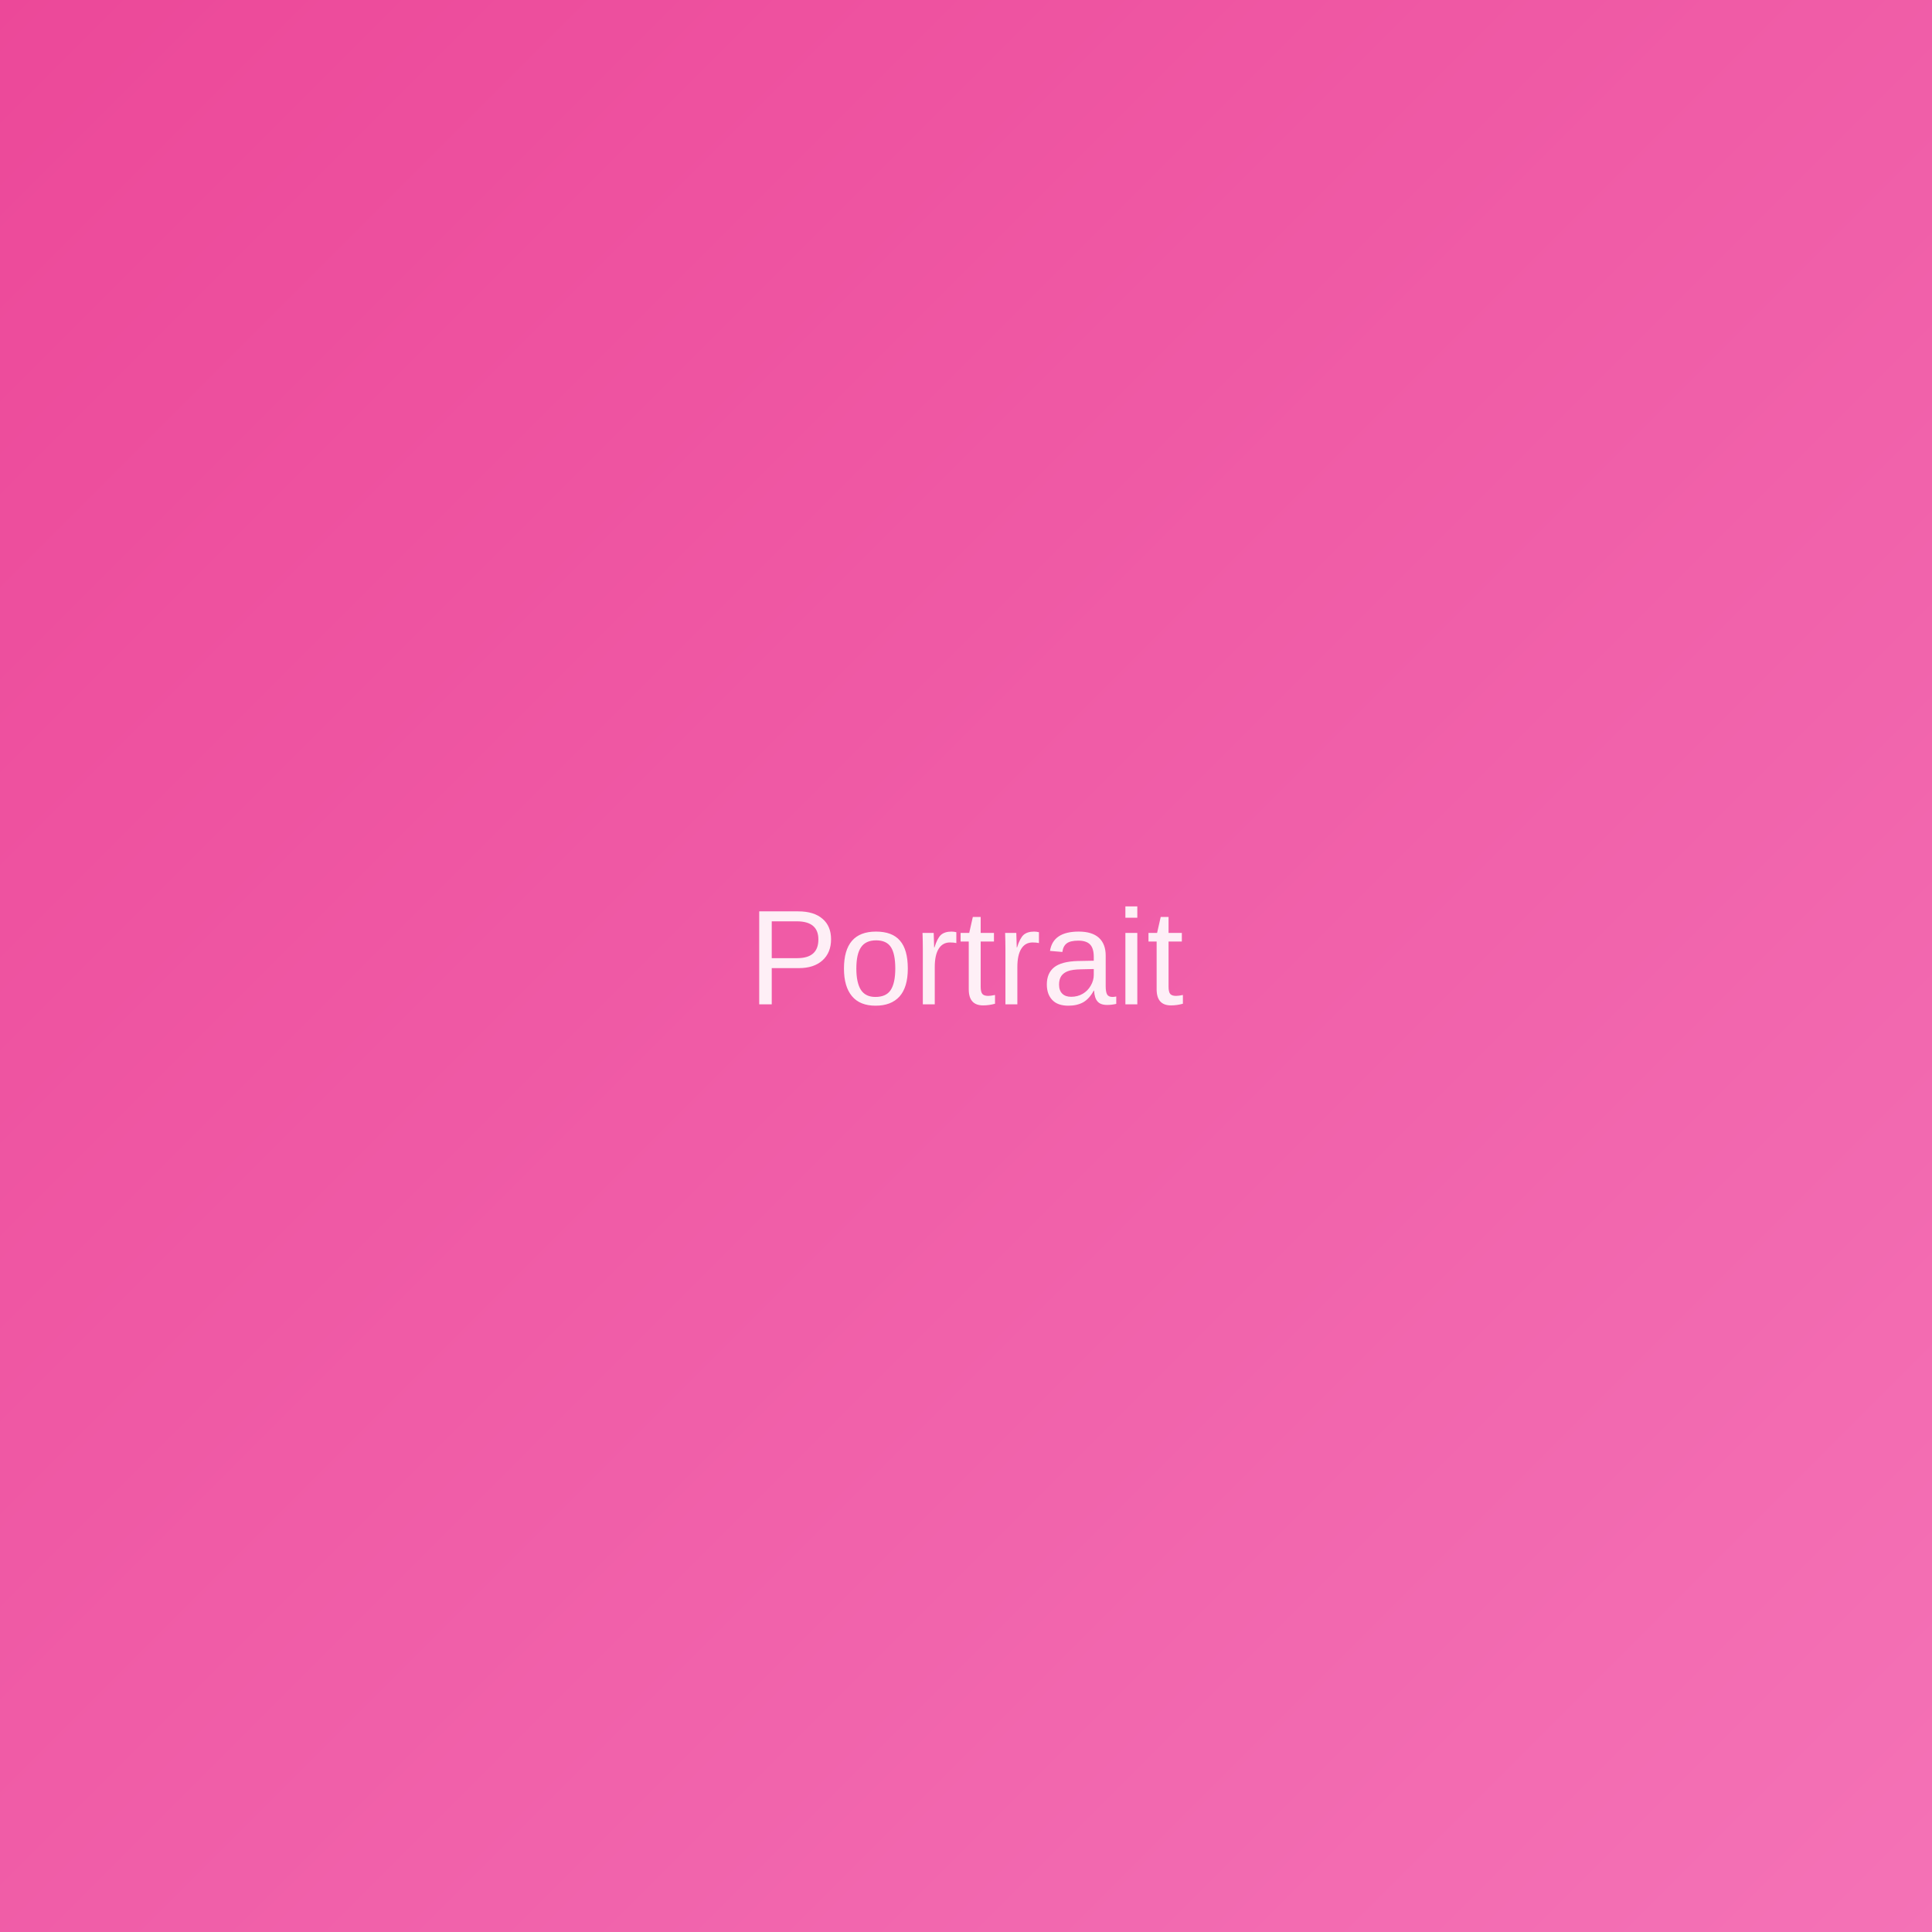
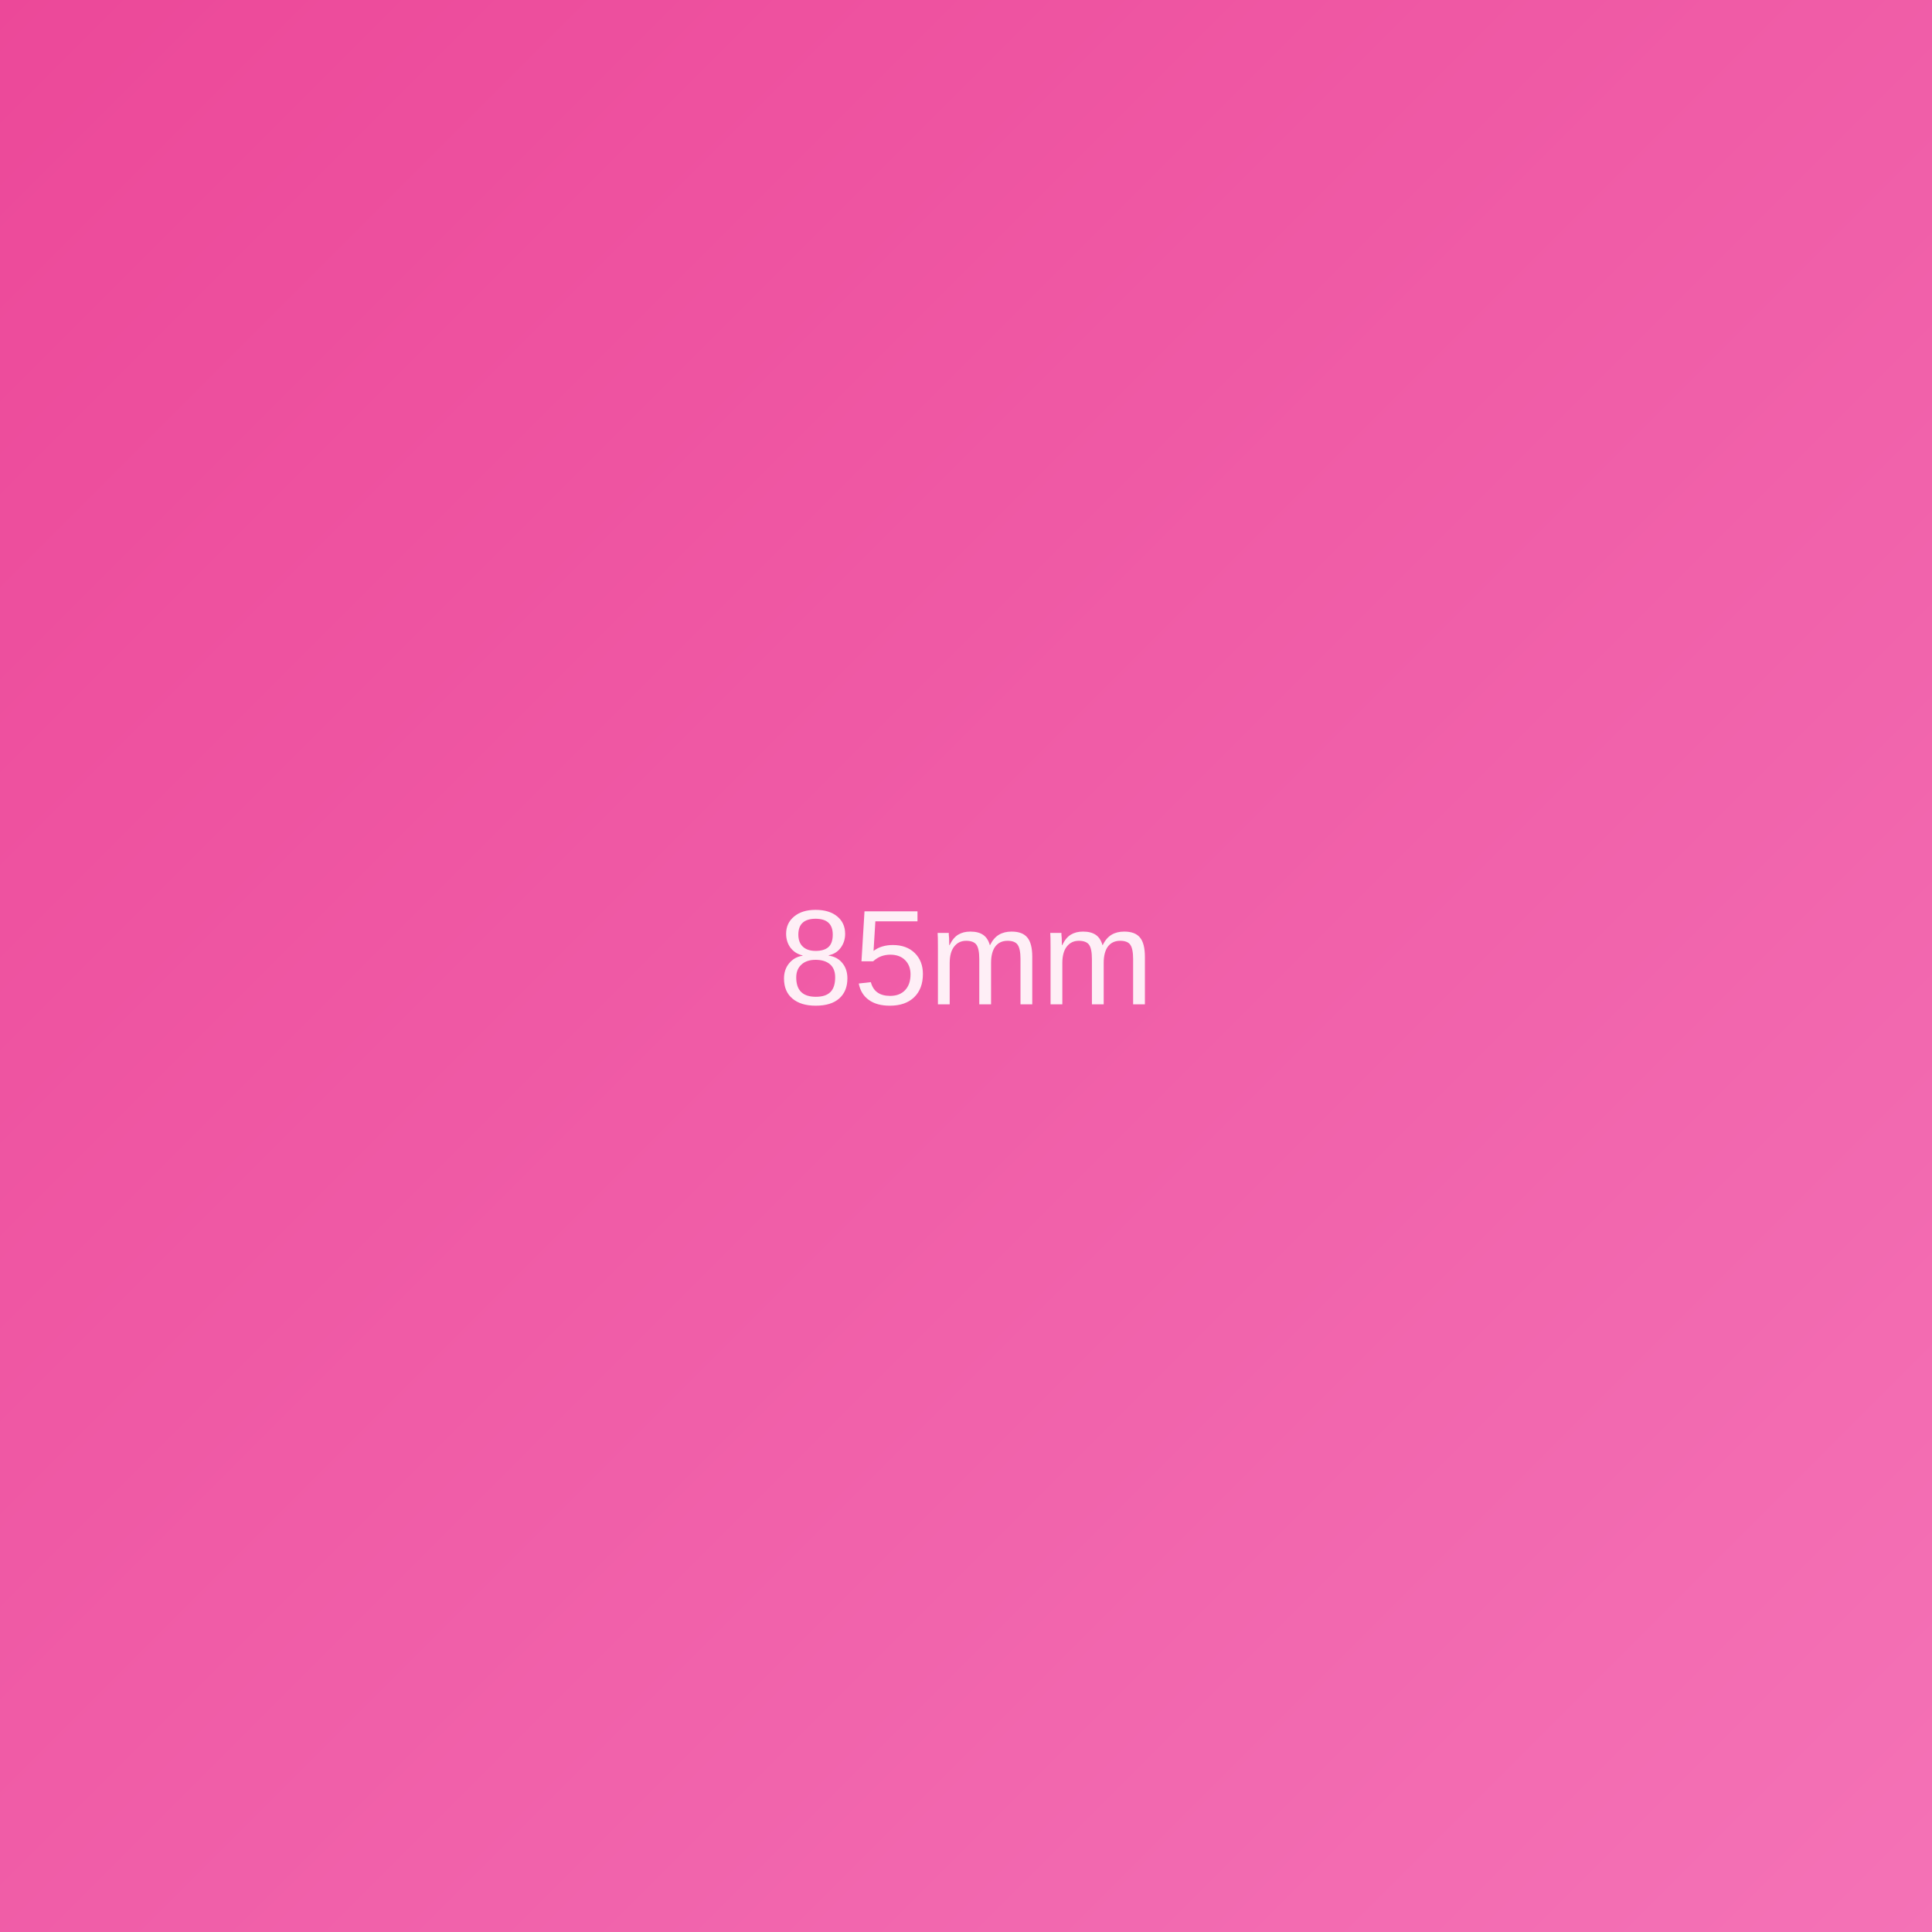
<svg xmlns="http://www.w3.org/2000/svg" width="200" height="200" viewBox="0 0 200 200">
  <defs>
    <linearGradient id="grad" x1="0%" y1="0%" x2="100%" y2="100%">
      <stop offset="0%" style="stop-color:#ec4899;stop-opacity:1" />
      <stop offset="100%" style="stop-color:#f472b6;stop-opacity:1" />
    </linearGradient>
  </defs>
  <rect width="200" height="200" fill="url(#grad)" />
-   <text x="50%" y="50%" dominant-baseline="middle" text-anchor="middle" font-family="Arial, sans-serif" font-size="14" fill="white" opacity="0.9">Portrait</text>
+   <text x="50%" y="50%" dominant-baseline="middle" text-anchor="middle" font-family="Arial, sans-serif" font-size="14" fill="white" opacity="0.9">85mm</text>
</svg>
